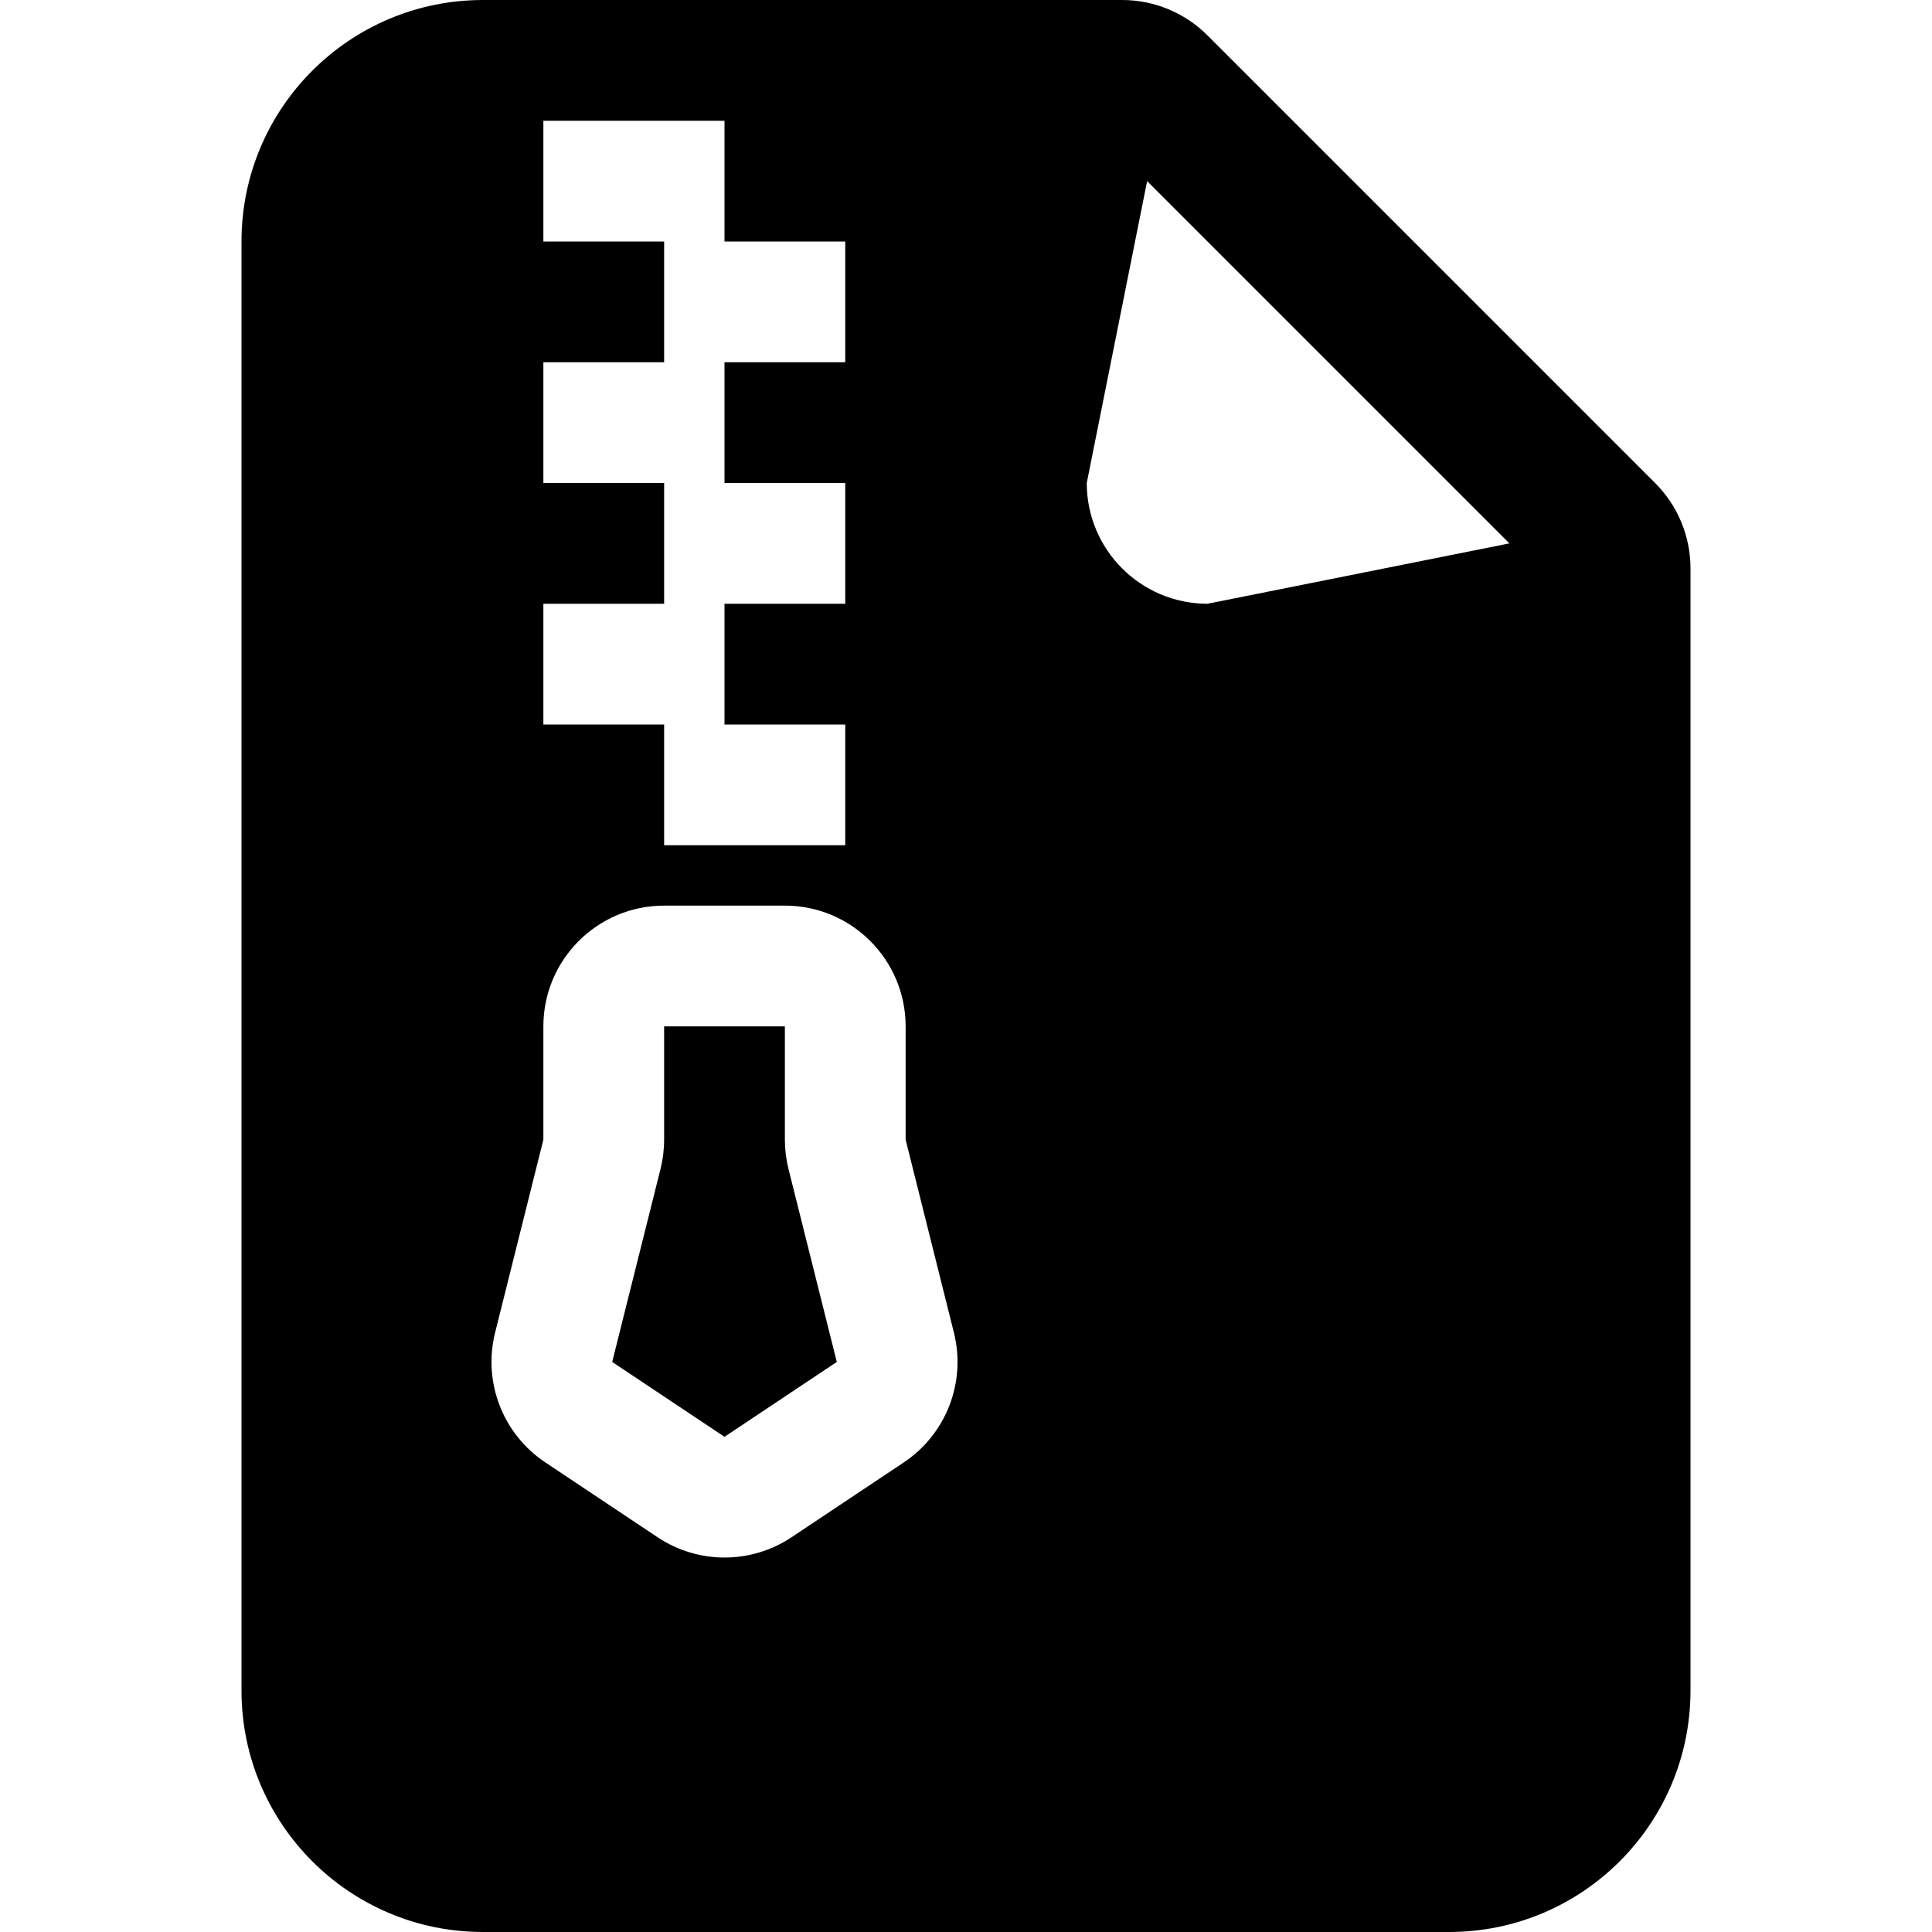
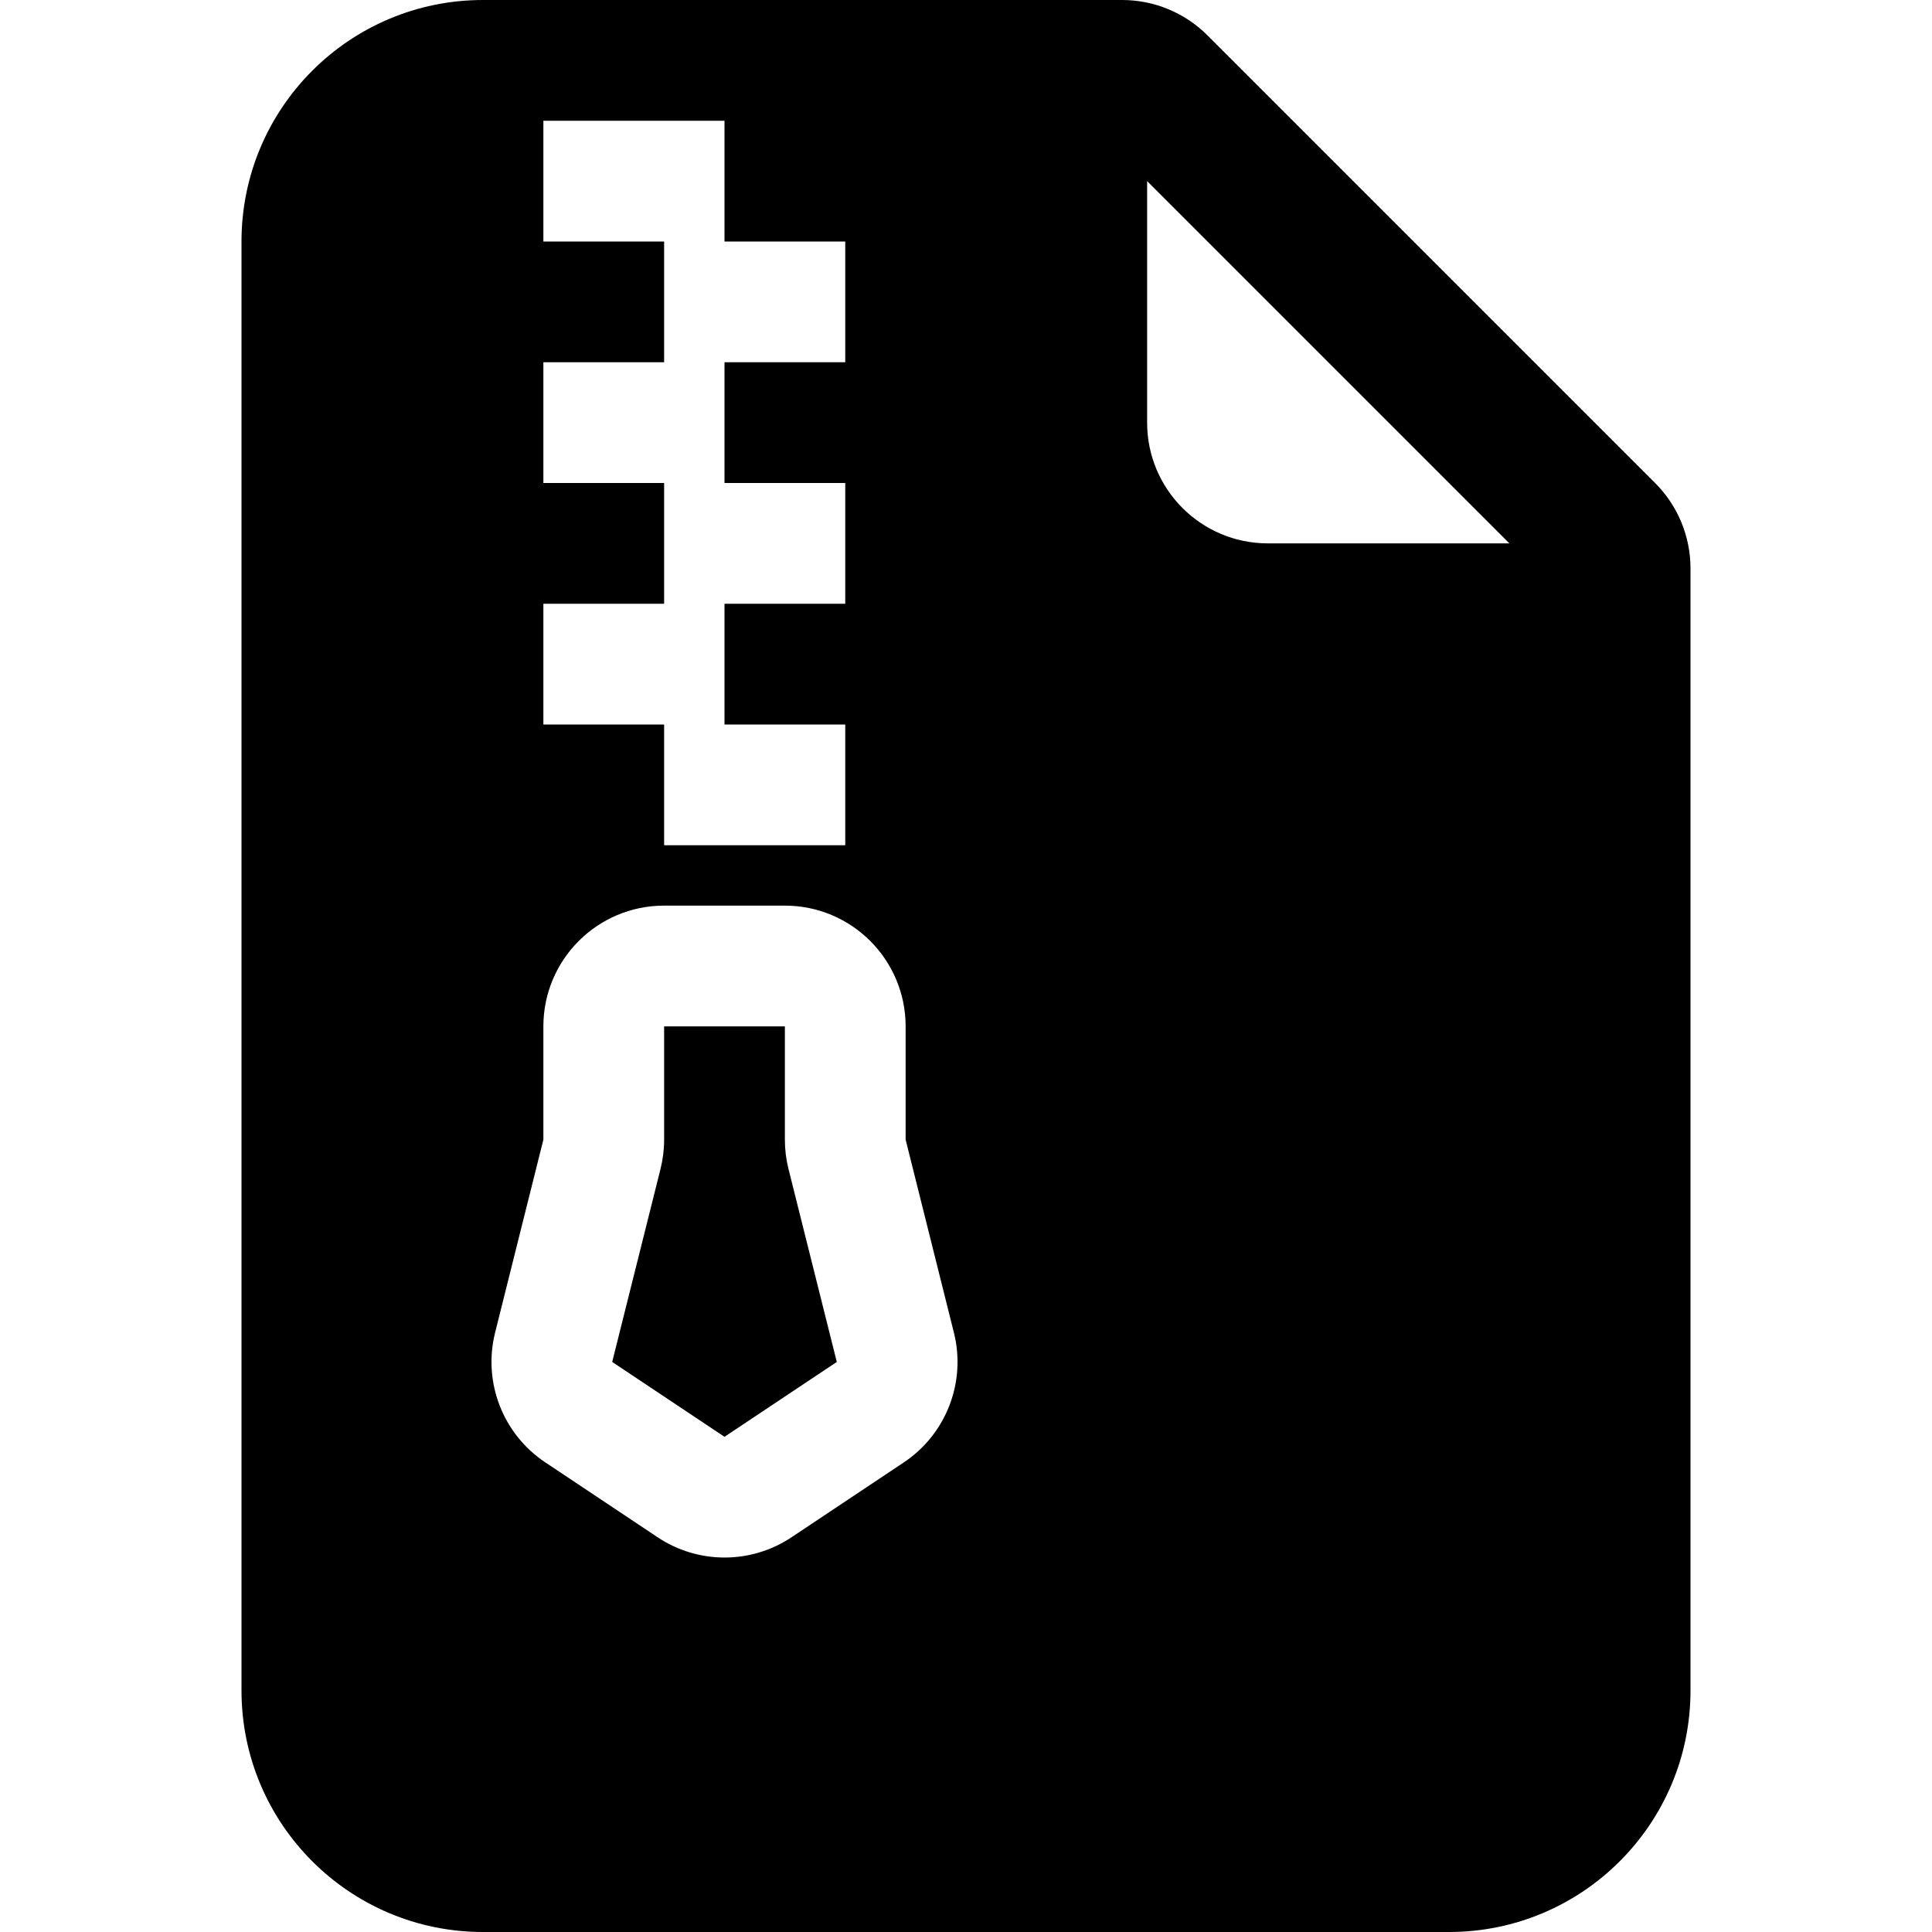
<svg xmlns="http://www.w3.org/2000/svg" width="1em" height="1em" viewBox="0 0 16 16" class="bi bi-file-earmark-zip-fill" fill="currentColor">
-   <path fill-rule="evenodd" d="M2 2a2 2 0 0 1 2-2h5.293A1 1 0 0 1 10 .293L13.707 4a1 1 0 0 1 .293.707V14a2 2 0 0 1-2 2H4a2 2 0 0 1-2-2V2zm7 2l.5-2.5 3 3L10 5a1 1 0 0 1-1-1zM5.5 3V2h-1V1H6v1h1v1H6v1h1v1H6v1h1v1H5.5V6h-1V5h1V4h-1V3h1zm0 4.5a1 1 0 0 0-1 1v.938l-.4 1.599a1 1 0 0 0 .416 1.074l.93.62a1 1 0 0 0 1.109 0l.93-.62a1 1 0 0 0 .415-1.074l-.4-1.599V8.5a1 1 0 0 0-1-1h-1zm0 1.938V8.5h1v.938a1 1 0 0 0 .03.243l.4 1.598-.93.62-.93-.62.4-1.598a1 1 0 0 0 .03-.243z" />
+   <path fill-rule="evenodd" d="M2 2a2 2 0 0 1 2-2h5.293A1 1 0 0 1 10 .293L13.707 4a1 1 0 0 1 .293.707V14a2 2 0 0 1-2 2H4a2 2 0 0 1-2-2V2zm7.5 1.5v-2l3 3h-2a1 1 0 0 1-1-1zm-4-.5V2h-1V1H6v1h1v1H6v1h1v1H6v1h1v1H5.5V6h-1V5h1V4h-1V3h1zm0 4.5a1 1 0 0 0-1 1v.938l-.4 1.599a1 1 0 0 0 .416 1.074l.93.62a1 1 0 0 0 1.109 0l.93-.62a1 1 0 0 0 .415-1.074l-.4-1.599V8.5a1 1 0 0 0-1-1h-1zm0 1.938V8.5h1v.938a1 1 0 0 0 .03.243l.4 1.598-.93.62-.93-.62.4-1.598a1 1 0 0 0 .03-.243z" />
</svg>
